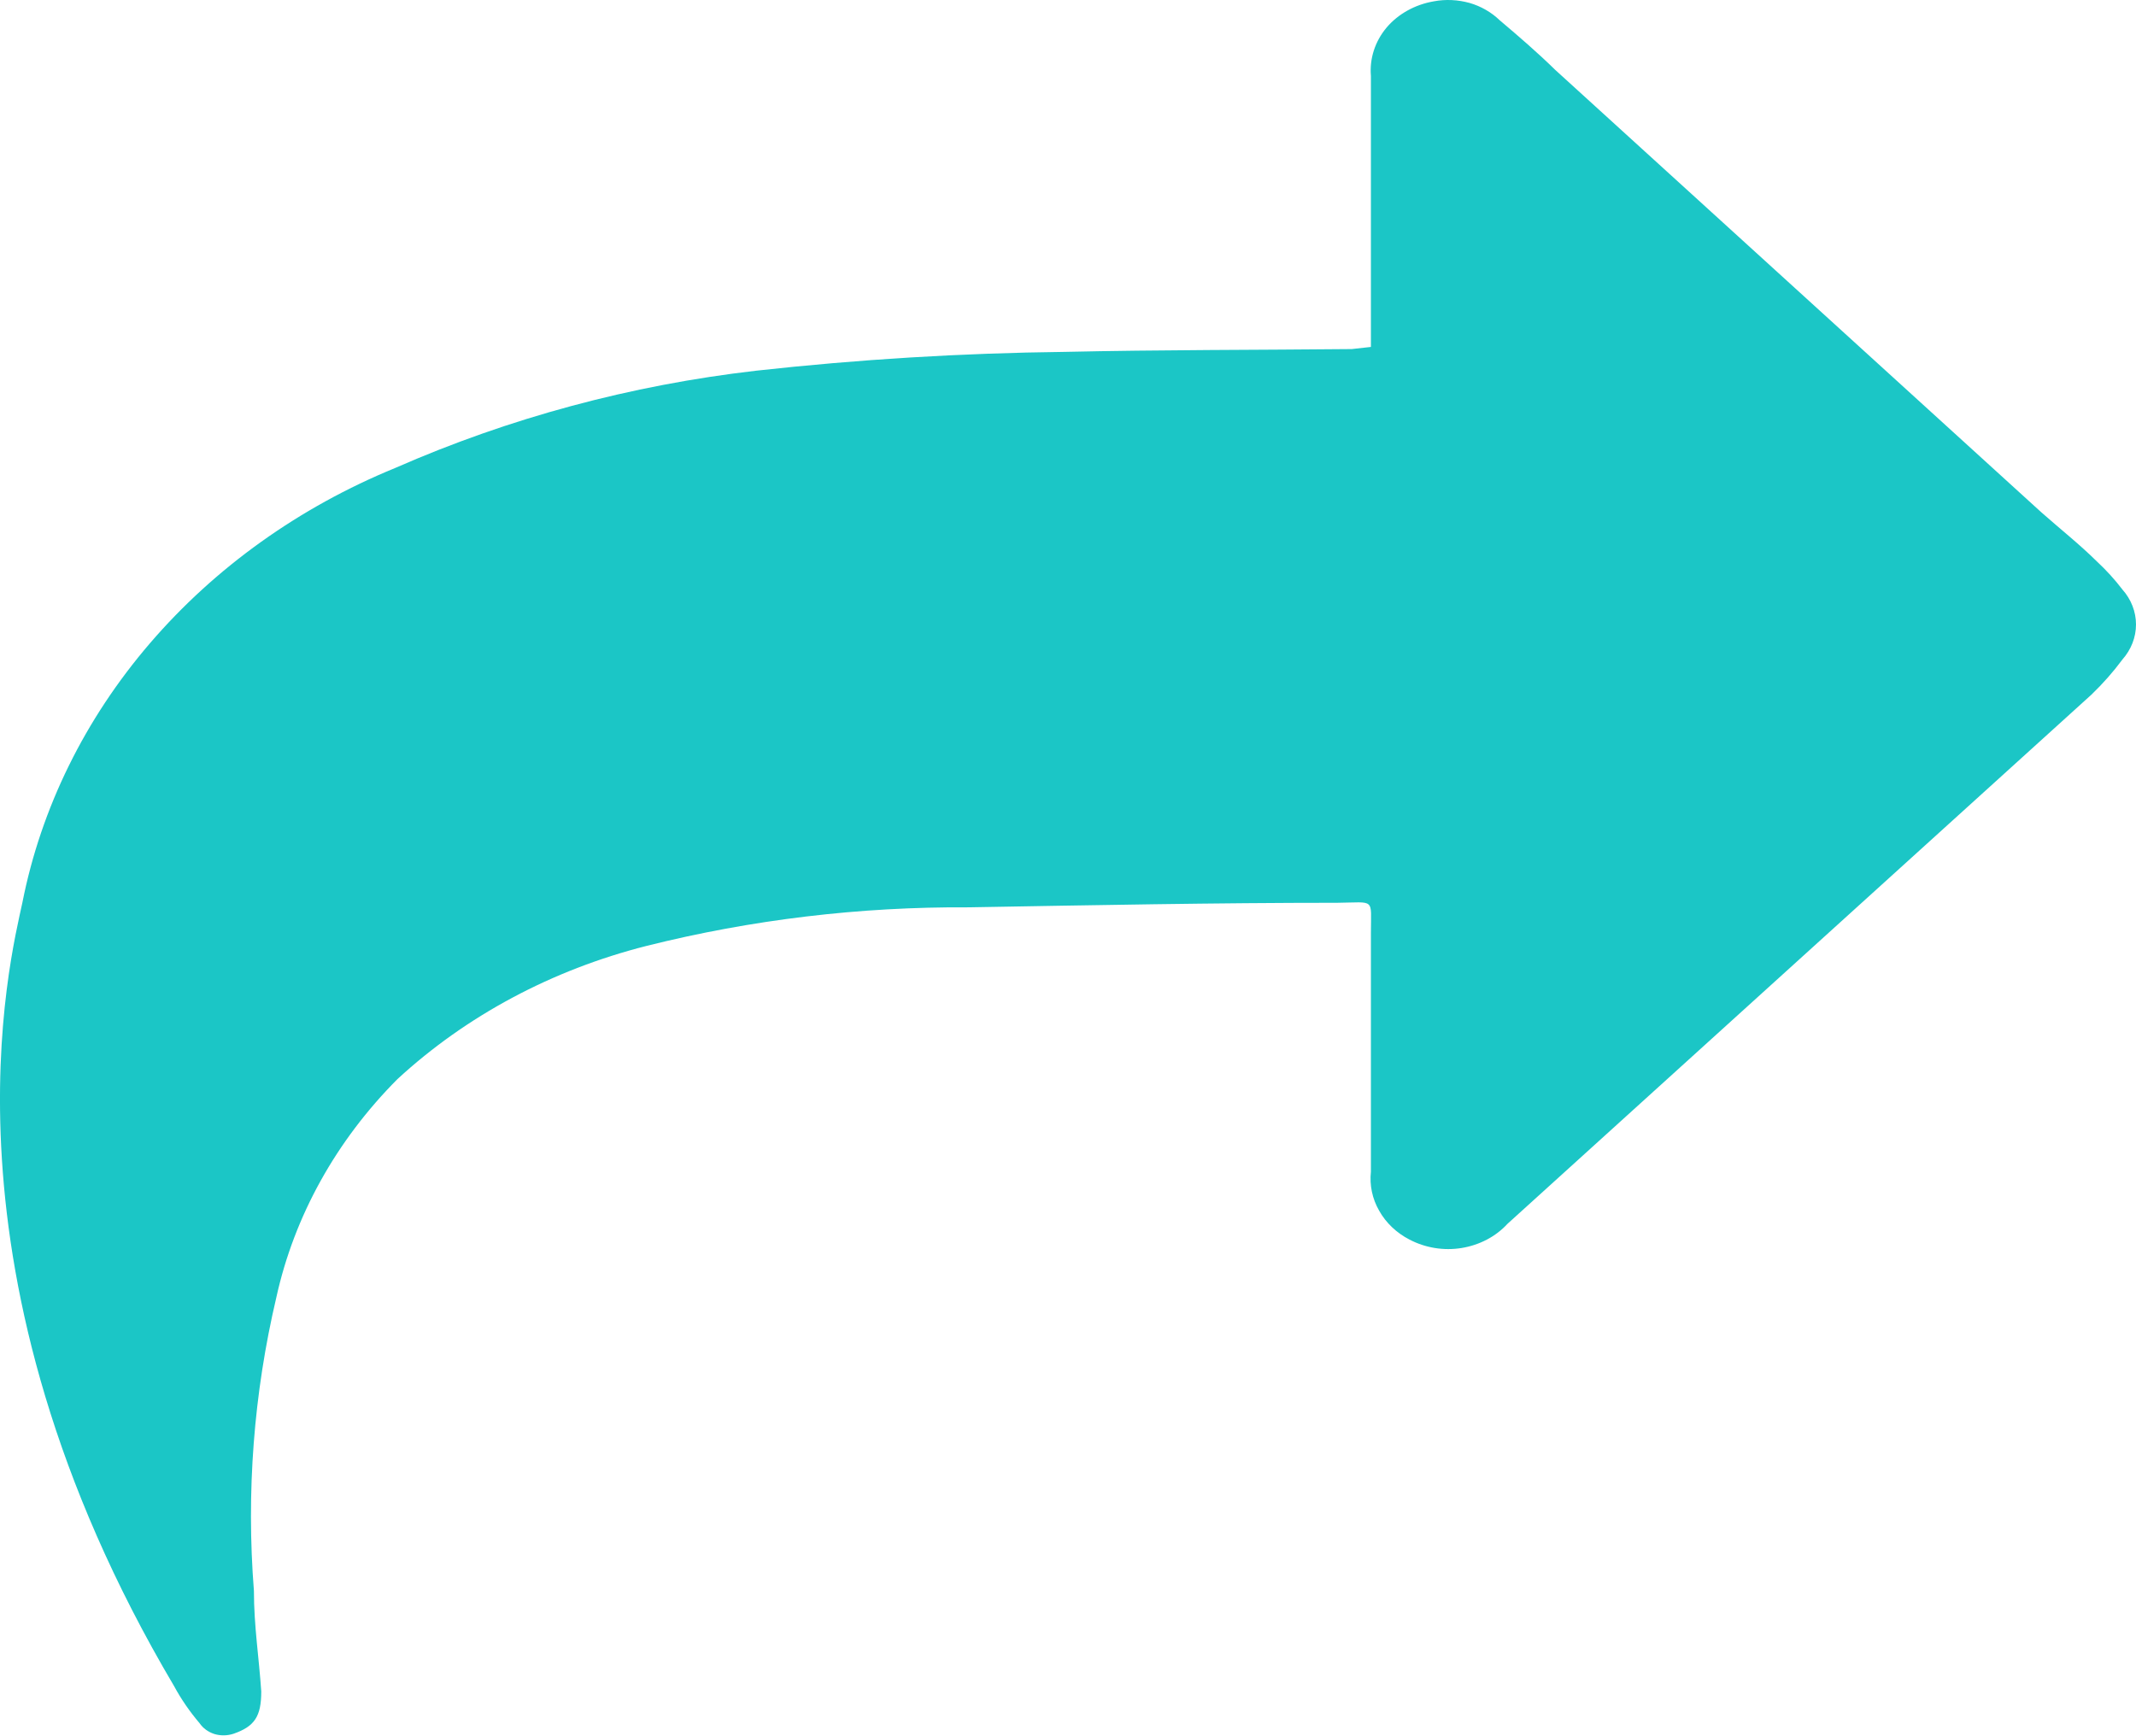
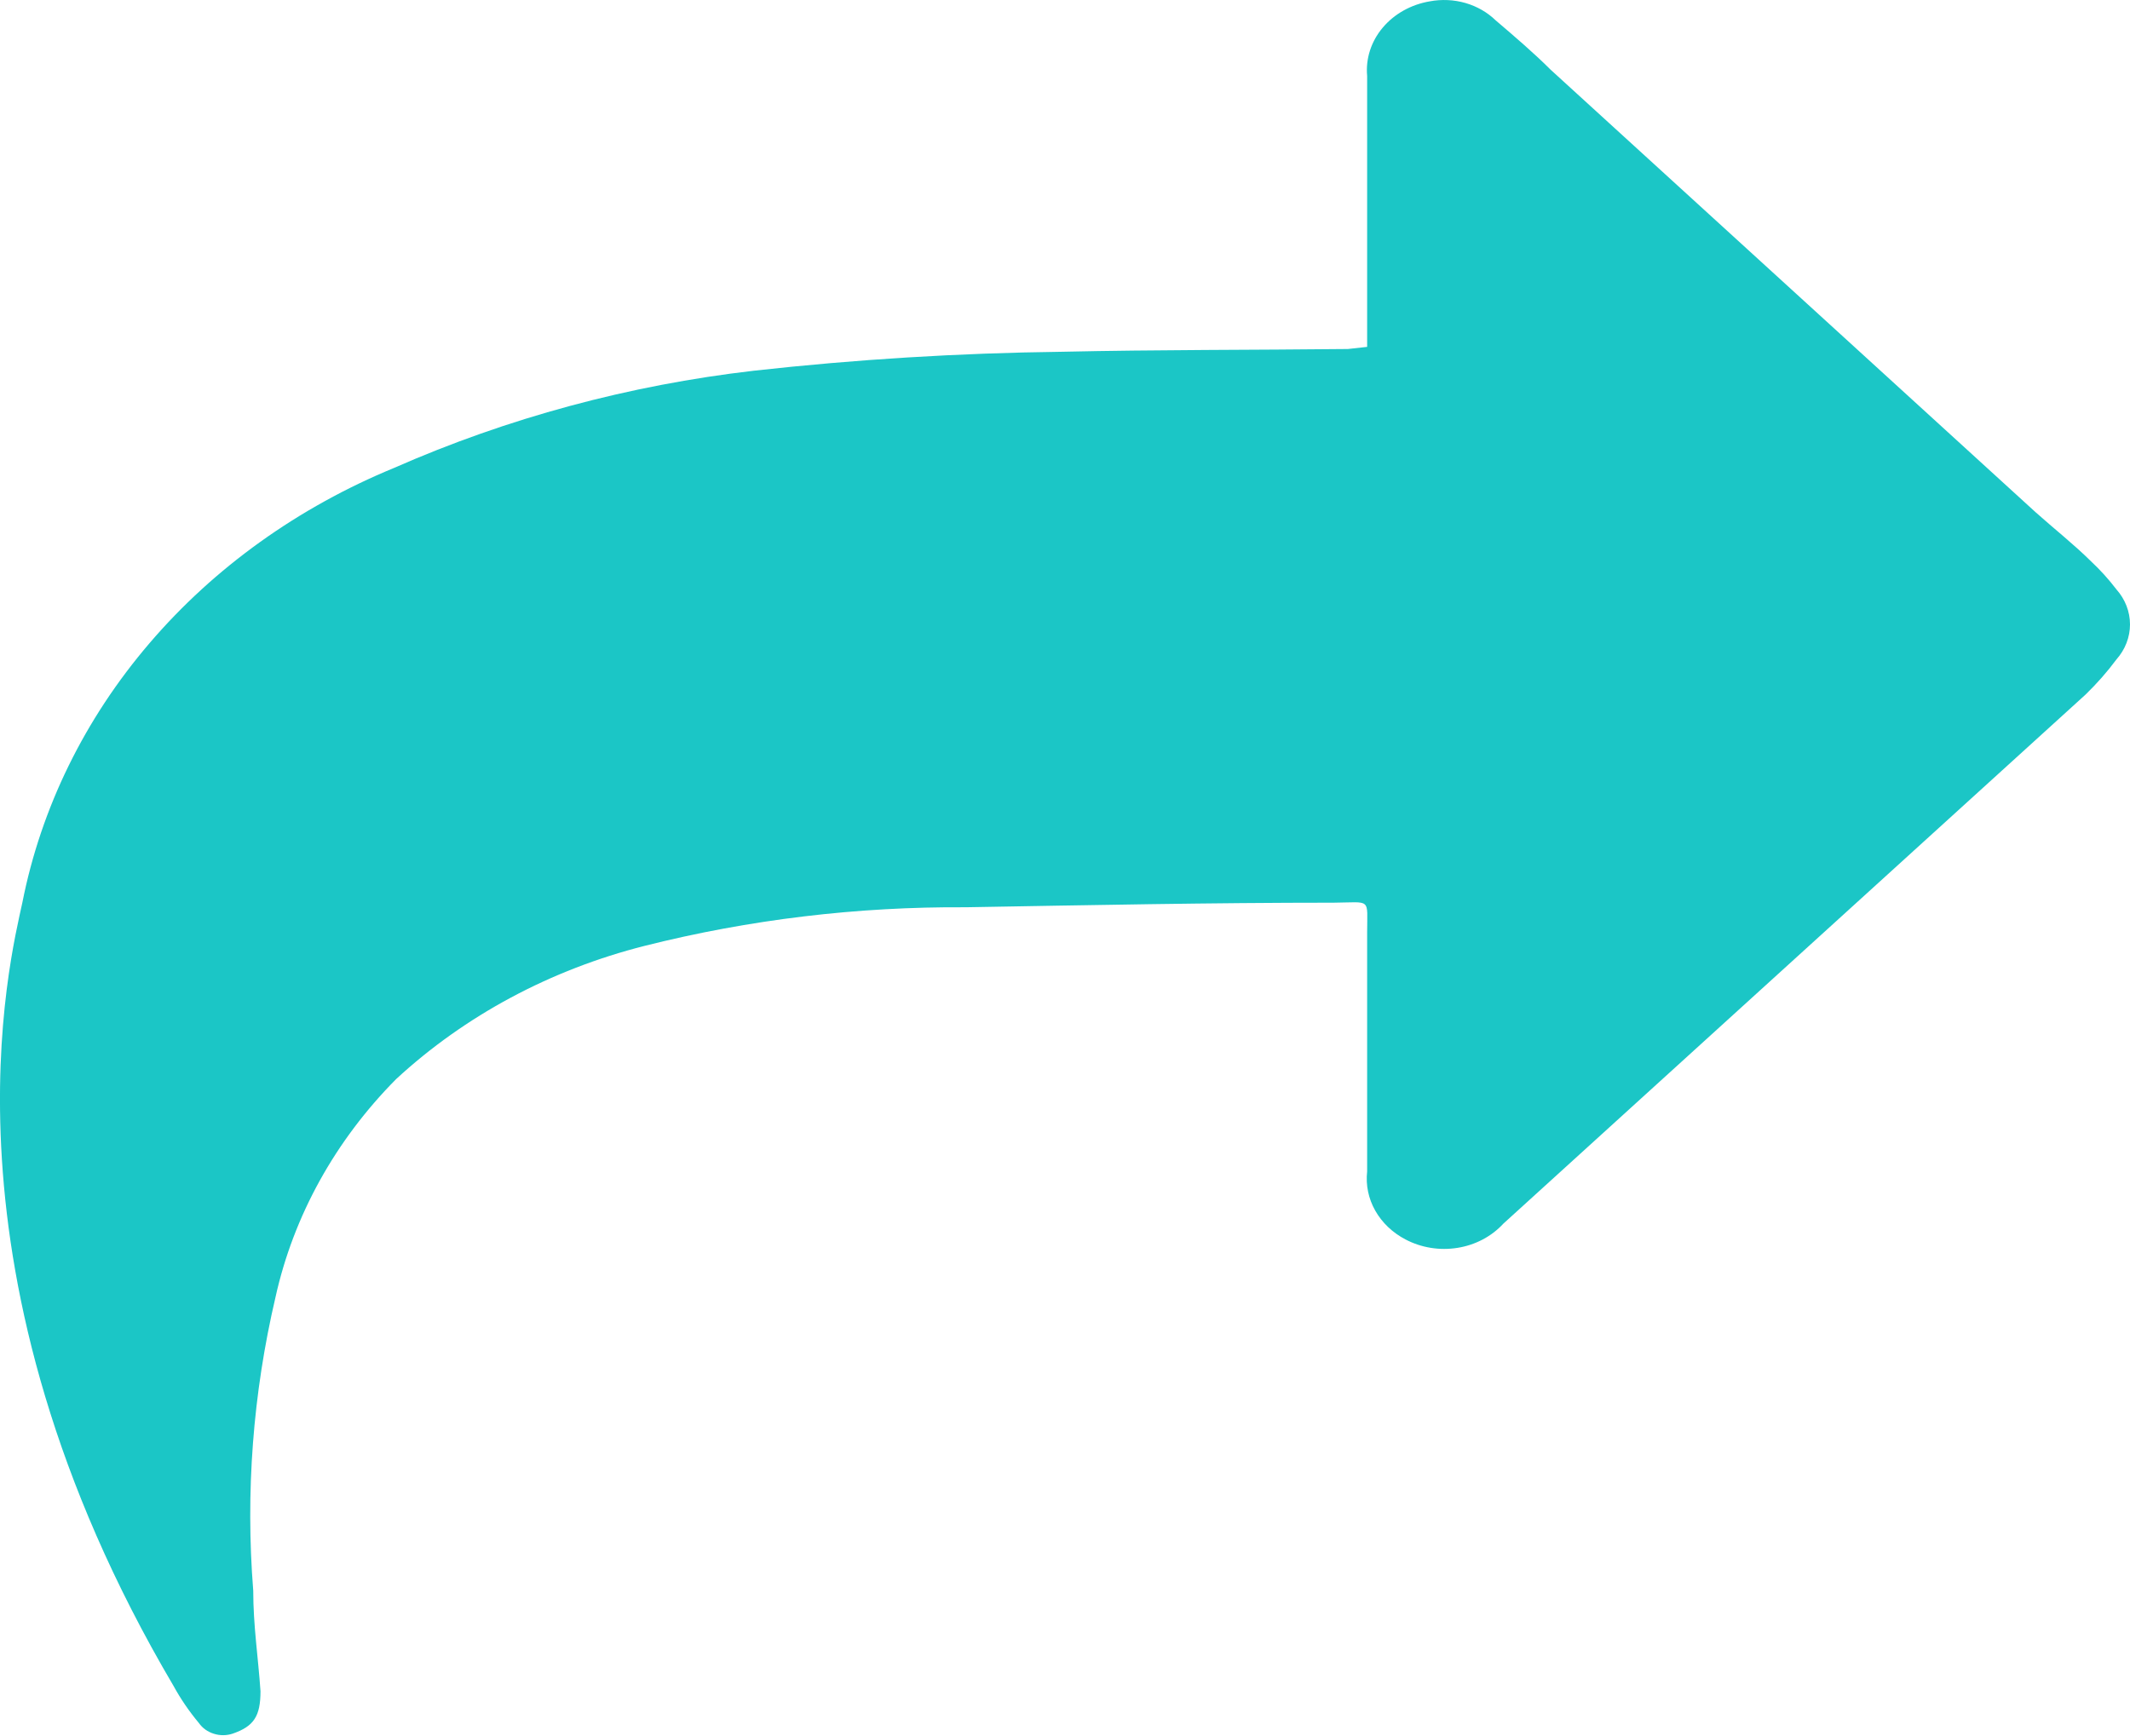
- <svg xmlns="http://www.w3.org/2000/svg" width="16" height="13" viewBox="0 0 16 13" fill="none">
-   <path d="M10.269 2.599V0.569C10.258 0.44 10.299 0.311 10.386 0.207C10.473 0.104 10.6 0.034 10.74 0.01C10.829 -0.007 10.921 -0.002 11.008 0.022C11.094 0.047 11.172 0.092 11.234 0.152C11.376 0.272 11.523 0.399 11.648 0.522L15.291 3.838C15.43 3.961 15.58 4.08 15.707 4.206C15.777 4.271 15.841 4.341 15.898 4.416C15.964 4.49 16 4.583 16 4.678C16 4.774 15.964 4.866 15.898 4.941C15.829 5.034 15.751 5.122 15.667 5.203L11.292 9.168C11.205 9.263 11.083 9.327 10.949 9.349C10.815 9.371 10.676 9.348 10.558 9.286C10.461 9.236 10.382 9.161 10.331 9.07C10.279 8.98 10.258 8.878 10.269 8.777C10.269 8.181 10.269 7.582 10.269 6.986C10.269 6.724 10.304 6.76 10.018 6.763C9.096 6.763 8.178 6.781 7.256 6.797C6.441 6.792 5.629 6.889 4.843 7.086C4.136 7.265 3.492 7.609 2.977 8.084C2.518 8.545 2.204 9.11 2.07 9.719C1.9 10.441 1.844 11.181 1.902 11.917C1.902 12.18 1.94 12.418 1.957 12.671C1.957 12.857 1.908 12.933 1.749 12.988C1.703 13.003 1.653 13.004 1.606 12.99C1.56 12.975 1.521 12.947 1.495 12.909C1.421 12.822 1.357 12.729 1.304 12.631C-0.531 9.528 0.079 7.178 0.168 6.76C0.308 6.052 0.636 5.386 1.123 4.819C1.61 4.252 2.241 3.8 2.962 3.505C3.814 3.131 4.726 2.885 5.664 2.777C6.431 2.692 7.203 2.645 7.975 2.636C8.692 2.62 9.42 2.622 10.125 2.615L10.269 2.599Z" fill="#1BC6C6" />
+ <svg xmlns="http://www.w3.org/2000/svg" width="27" height="22" viewBox="0 0 27 22" fill="none">
+   <path d="M17.33 4.398V0.963C17.31 0.744 17.38 0.526 17.527 0.351C17.674 0.176 17.887 0.057 18.124 0.017C18.274 -0.011 18.43 -0.004 18.576 0.038C18.721 0.08 18.853 0.155 18.958 0.257C19.197 0.461 19.446 0.674 19.655 0.883L25.804 6.495C26.038 6.704 26.291 6.904 26.506 7.117C26.624 7.227 26.731 7.346 26.828 7.473C26.939 7.598 27 7.755 27 7.917C27 8.079 26.939 8.236 26.828 8.361C26.711 8.519 26.58 8.667 26.437 8.806L19.056 15.515C18.908 15.676 18.703 15.785 18.477 15.821C18.25 15.858 18.016 15.82 17.817 15.715C17.653 15.63 17.52 15.503 17.433 15.35C17.346 15.197 17.311 15.024 17.33 14.853C17.33 13.844 17.33 12.831 17.33 11.823C17.33 11.378 17.388 11.441 16.905 11.445C15.35 11.445 13.8 11.476 12.244 11.503C10.869 11.494 9.499 11.658 8.173 11.992C6.979 12.294 5.894 12.876 5.023 13.68C4.249 14.46 3.72 15.417 3.492 16.448C3.206 17.669 3.111 18.922 3.21 20.167C3.21 20.611 3.273 21.016 3.302 21.442C3.302 21.758 3.219 21.887 2.951 21.98C2.874 22.006 2.789 22.007 2.711 21.982C2.633 21.958 2.566 21.91 2.522 21.847C2.399 21.7 2.291 21.542 2.2 21.376C-0.896 16.124 0.133 12.147 0.284 11.441C0.521 10.242 1.073 9.115 1.895 8.155C2.716 7.195 3.782 6.432 4.999 5.931C6.436 5.299 7.975 4.883 9.558 4.7C10.852 4.556 12.154 4.476 13.458 4.46C14.668 4.433 15.896 4.438 17.086 4.425L17.33 4.398Z" fill="#1BC6C6" />
</svg>
